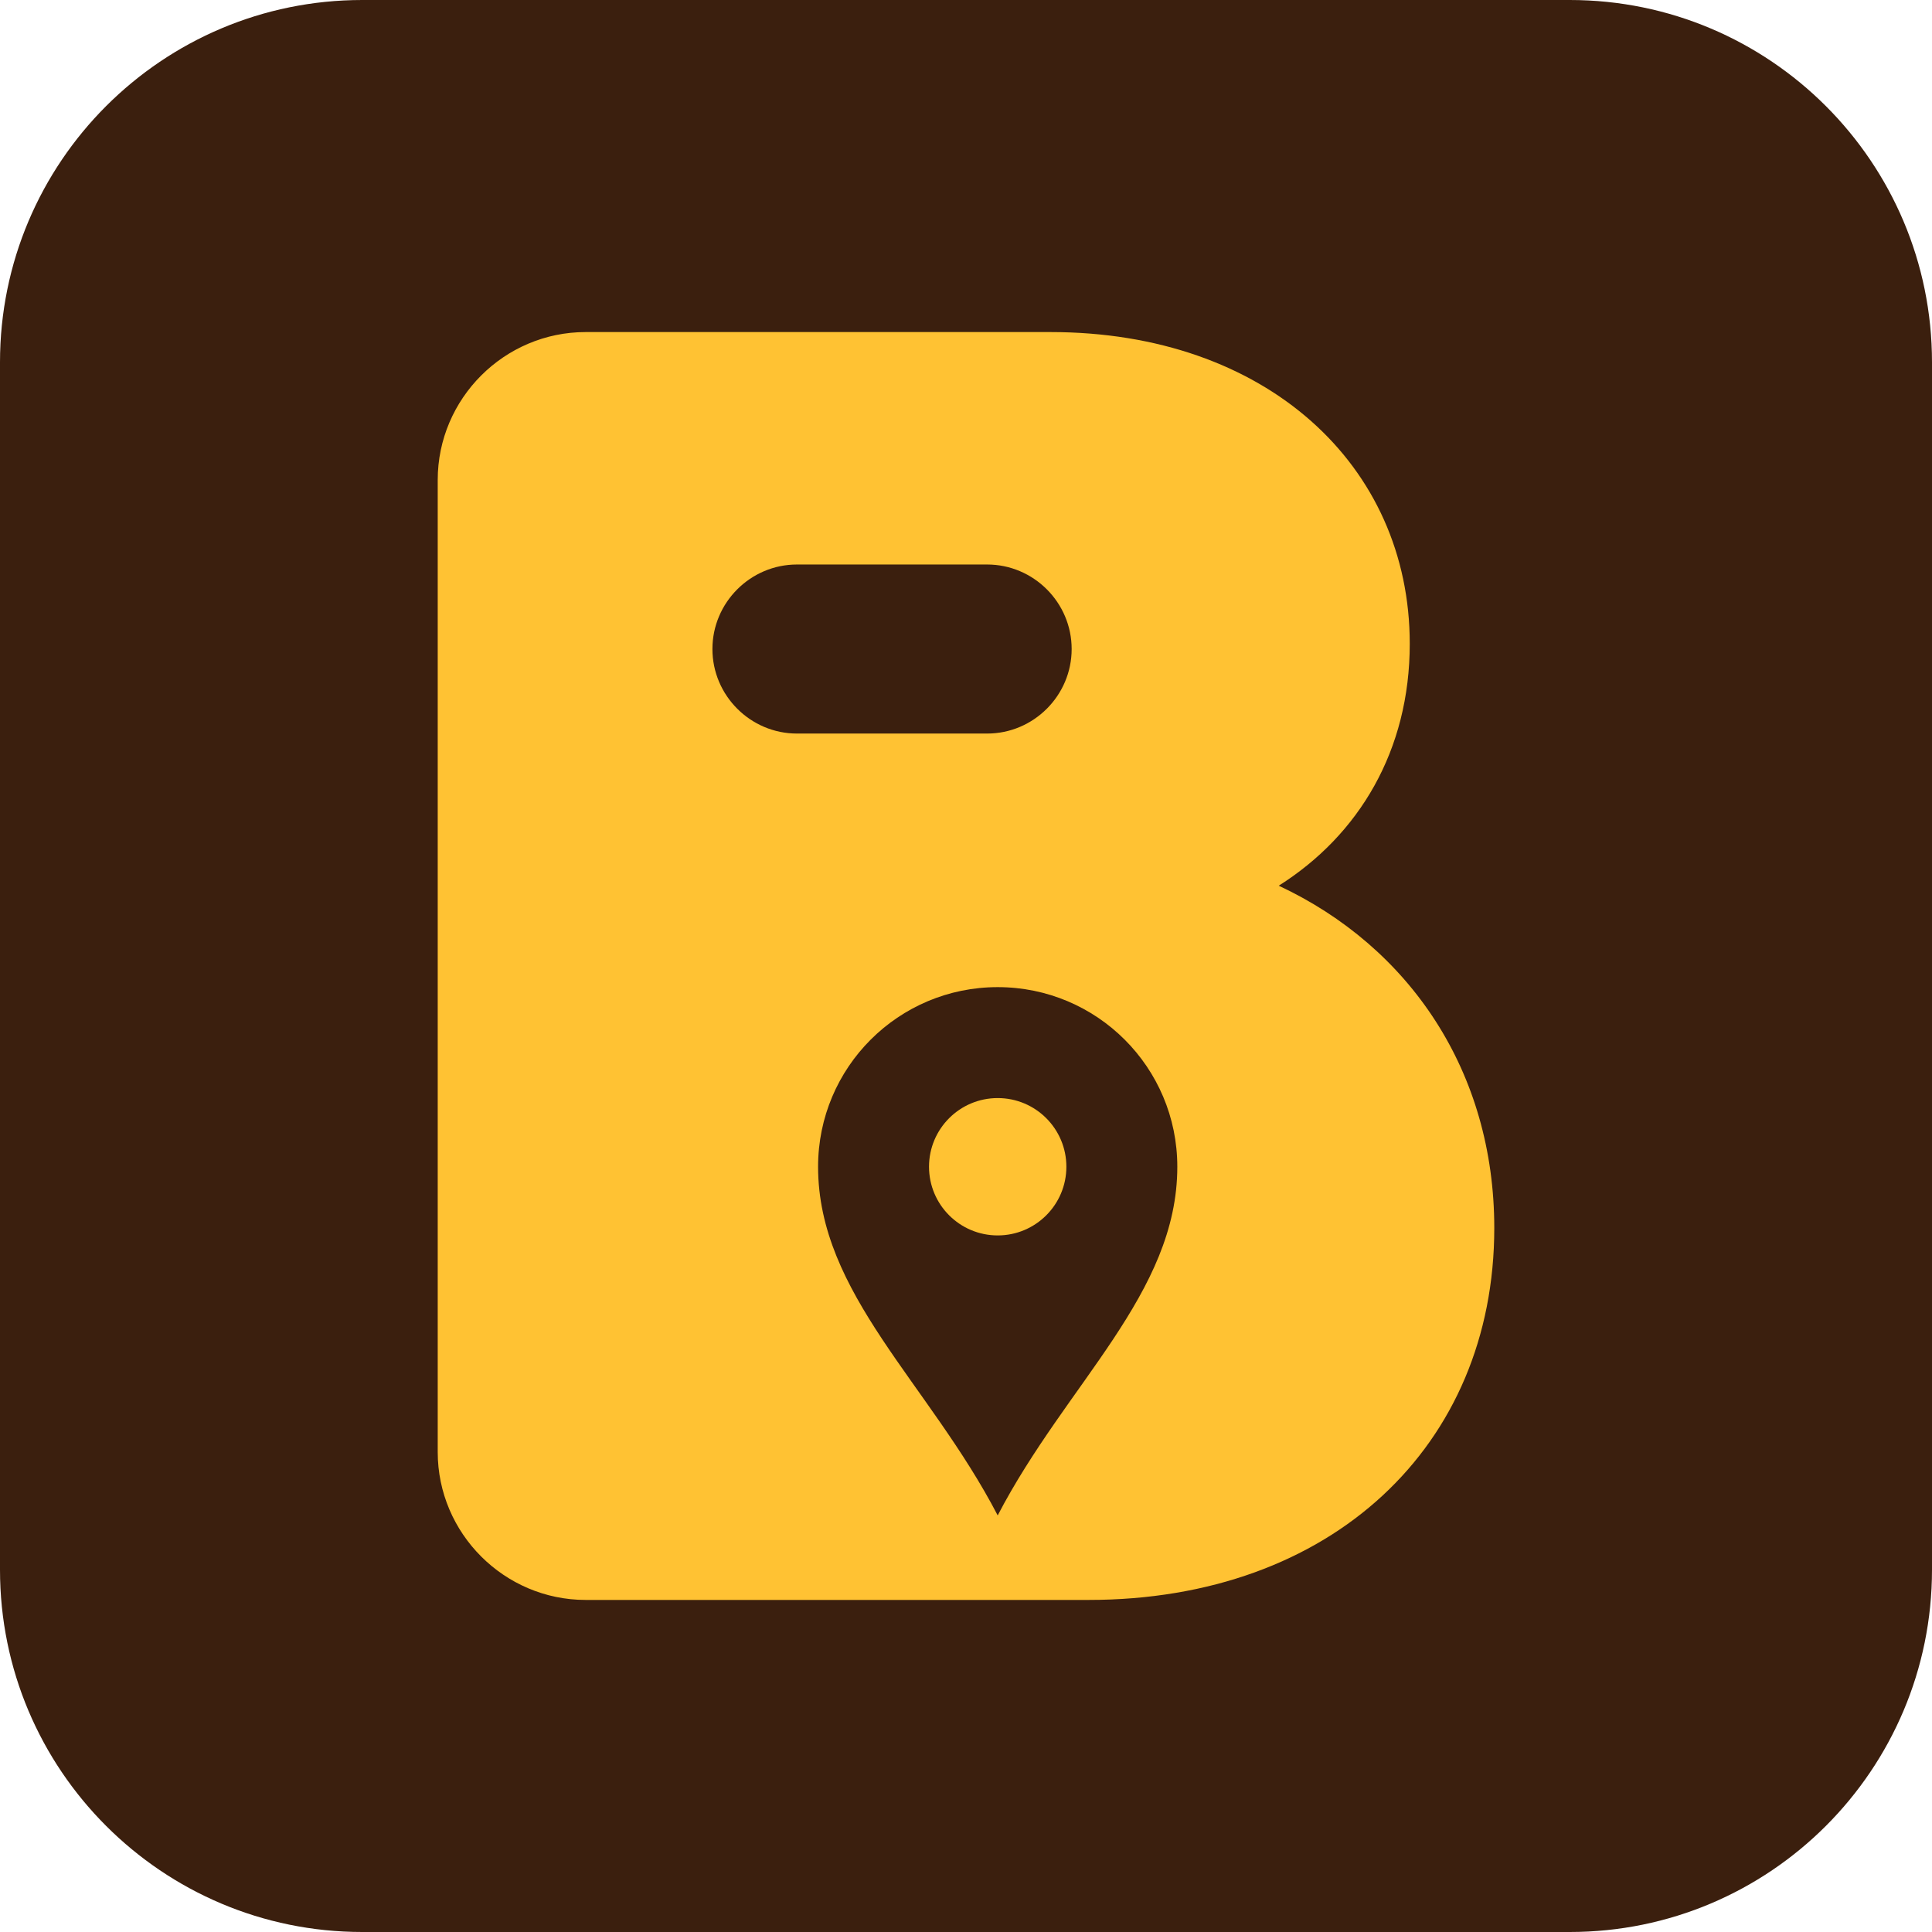
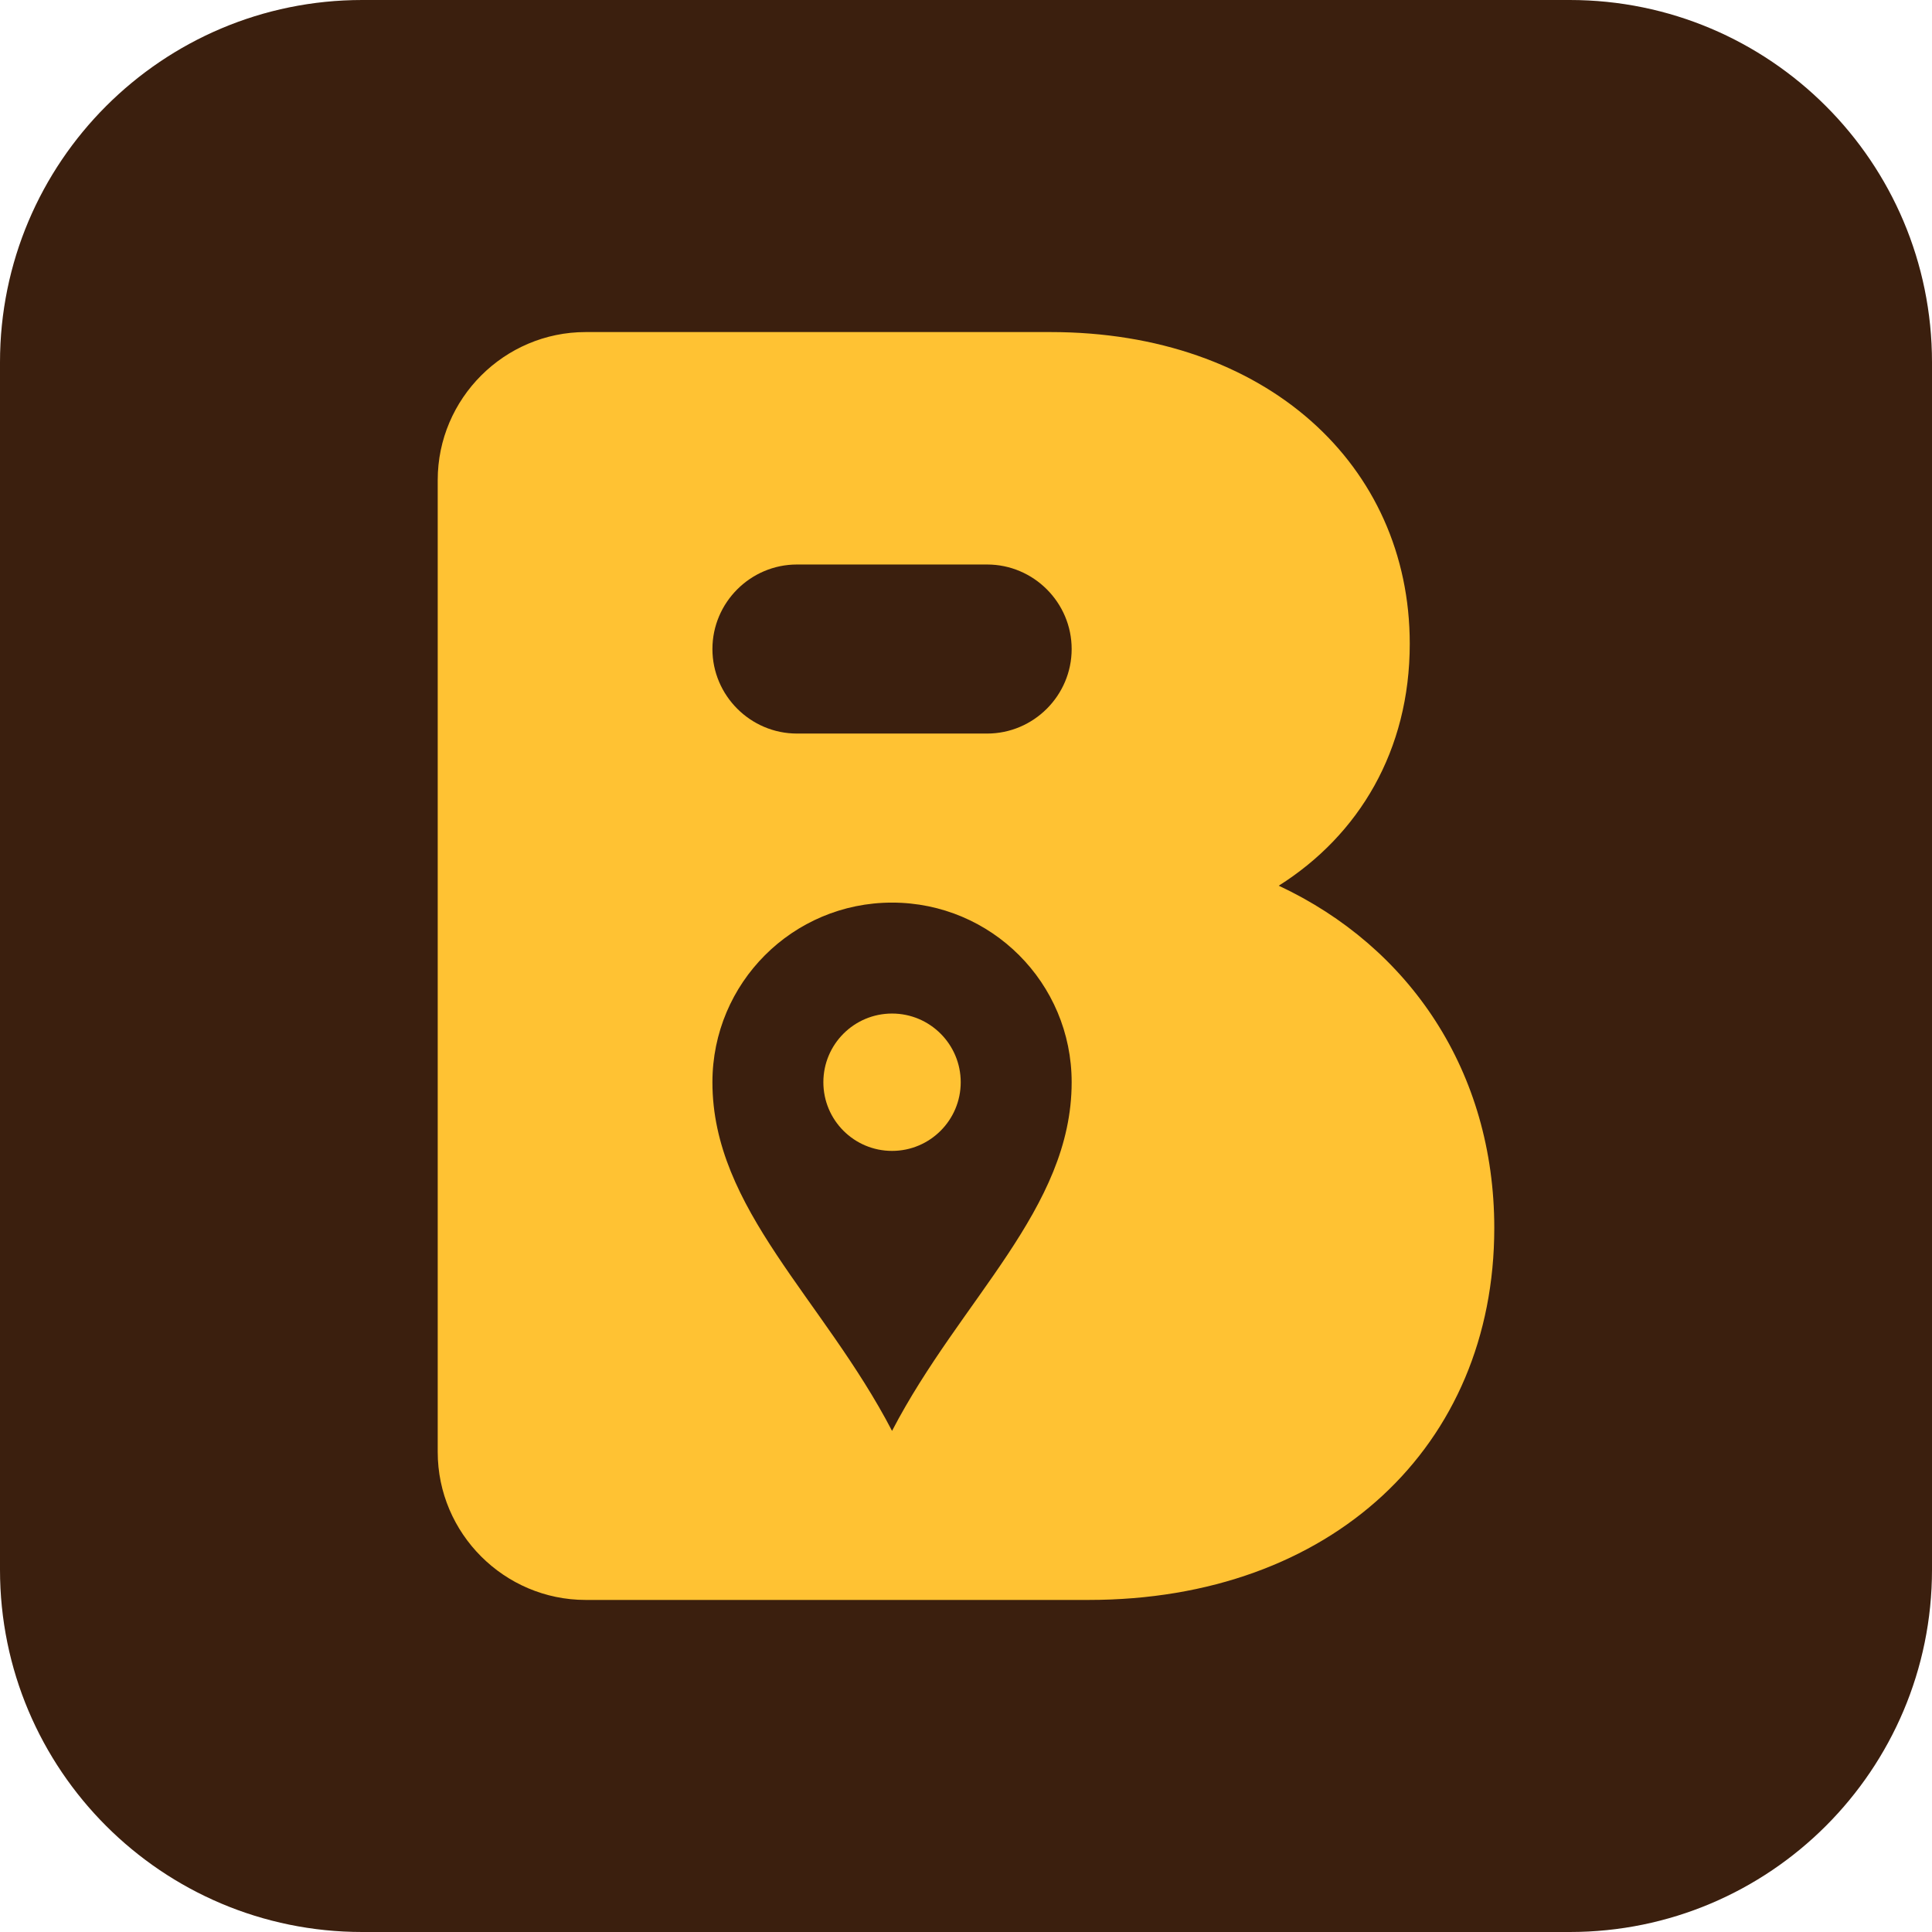
<svg xmlns="http://www.w3.org/2000/svg" viewBox="0 0 128 128">
  <rect width="128" height="128" rx="24" fill="#3B1F0E" />
  <g fill="#FFC233" transform="translate(29 22) scale(.7)">
-     <path fill-rule="evenodd" d="M14 0H58C78.4 0 92 12.6 92 29.5C92 39.6 87.2 47.6 79.6 52.4C92 58.2 100 70 100 84.8C100 105.4 84.6 120 61.6 120H14C6.3 120 0 113.7 0 106V14C0 6.3 6.3 0 14 0ZM34 22H52C56.4 22 60 25.6 60 30C60 34.4 56.4 38 52 38H34C29.6 38 26 34.4 26 30C26 25.6 29.6 22 34 22ZM53 62C62.4 62 70 69.6 70 79C70 91 59.5 99.5 53 112C46.5 99.5 36 91 36 79C36 69.6 43.6 62 53 62Z" />
-     <circle cx="53" cy="79" r="6.5" />
+     <path fill-rule="evenodd" d="M14 0H58C78.4 0 92 12.6 92 29.5C92 39.6 87.2 47.6 79.6 52.4C92 58.2 100 70 100 84.8C100 105.4 84.6 120 61.6 120H14C6.3 120 0 113.7 0 106V14C0 6.3 6.3 0 14 0ZM34 22H52C56.4 22 60 25.6 60 30C60 34.4 56.4 38 52 38H34C29.6 38 26 34.4 26 30C26 25.6 29.6 22 34 22ZM43 54C52.4 54 60 61.6 60 71C60 83 49.5 91.5 43 104C36.5 91.5 26 83 26 71C26 61.6 33.6 54 43 54Z" />
+     <circle cx="43" cy="71" r="6.5" />
  </g>
</svg>
